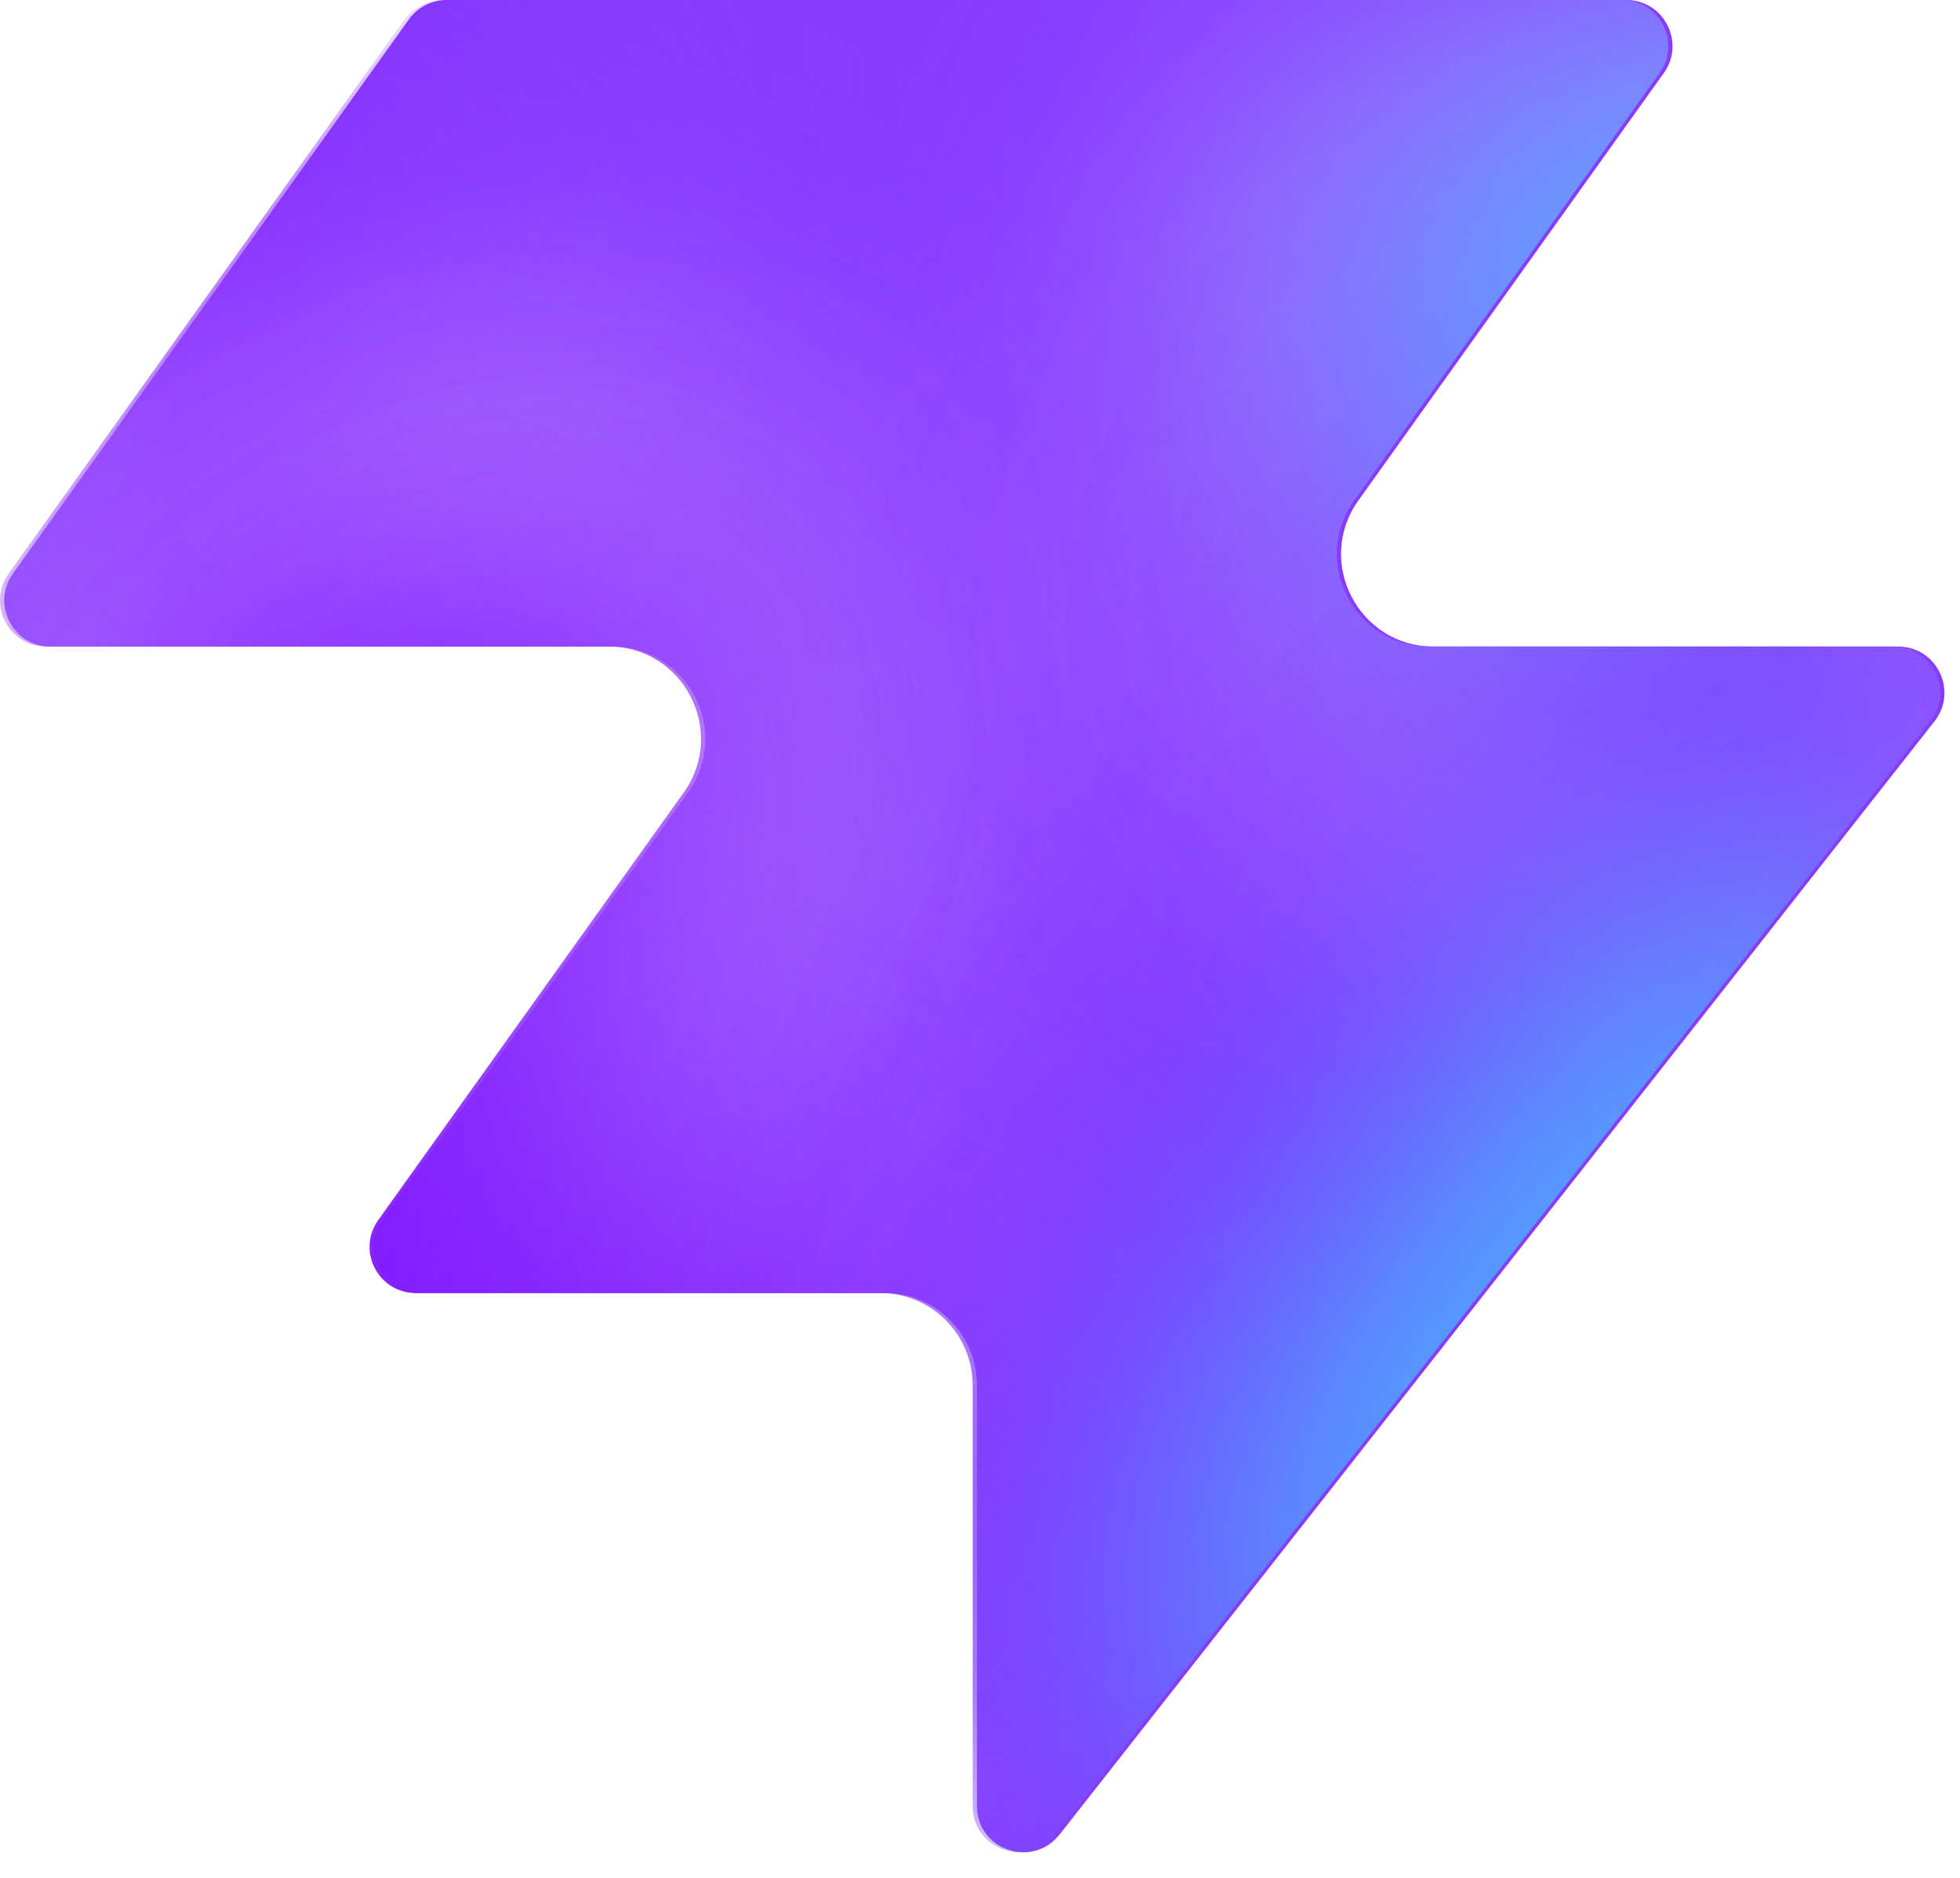
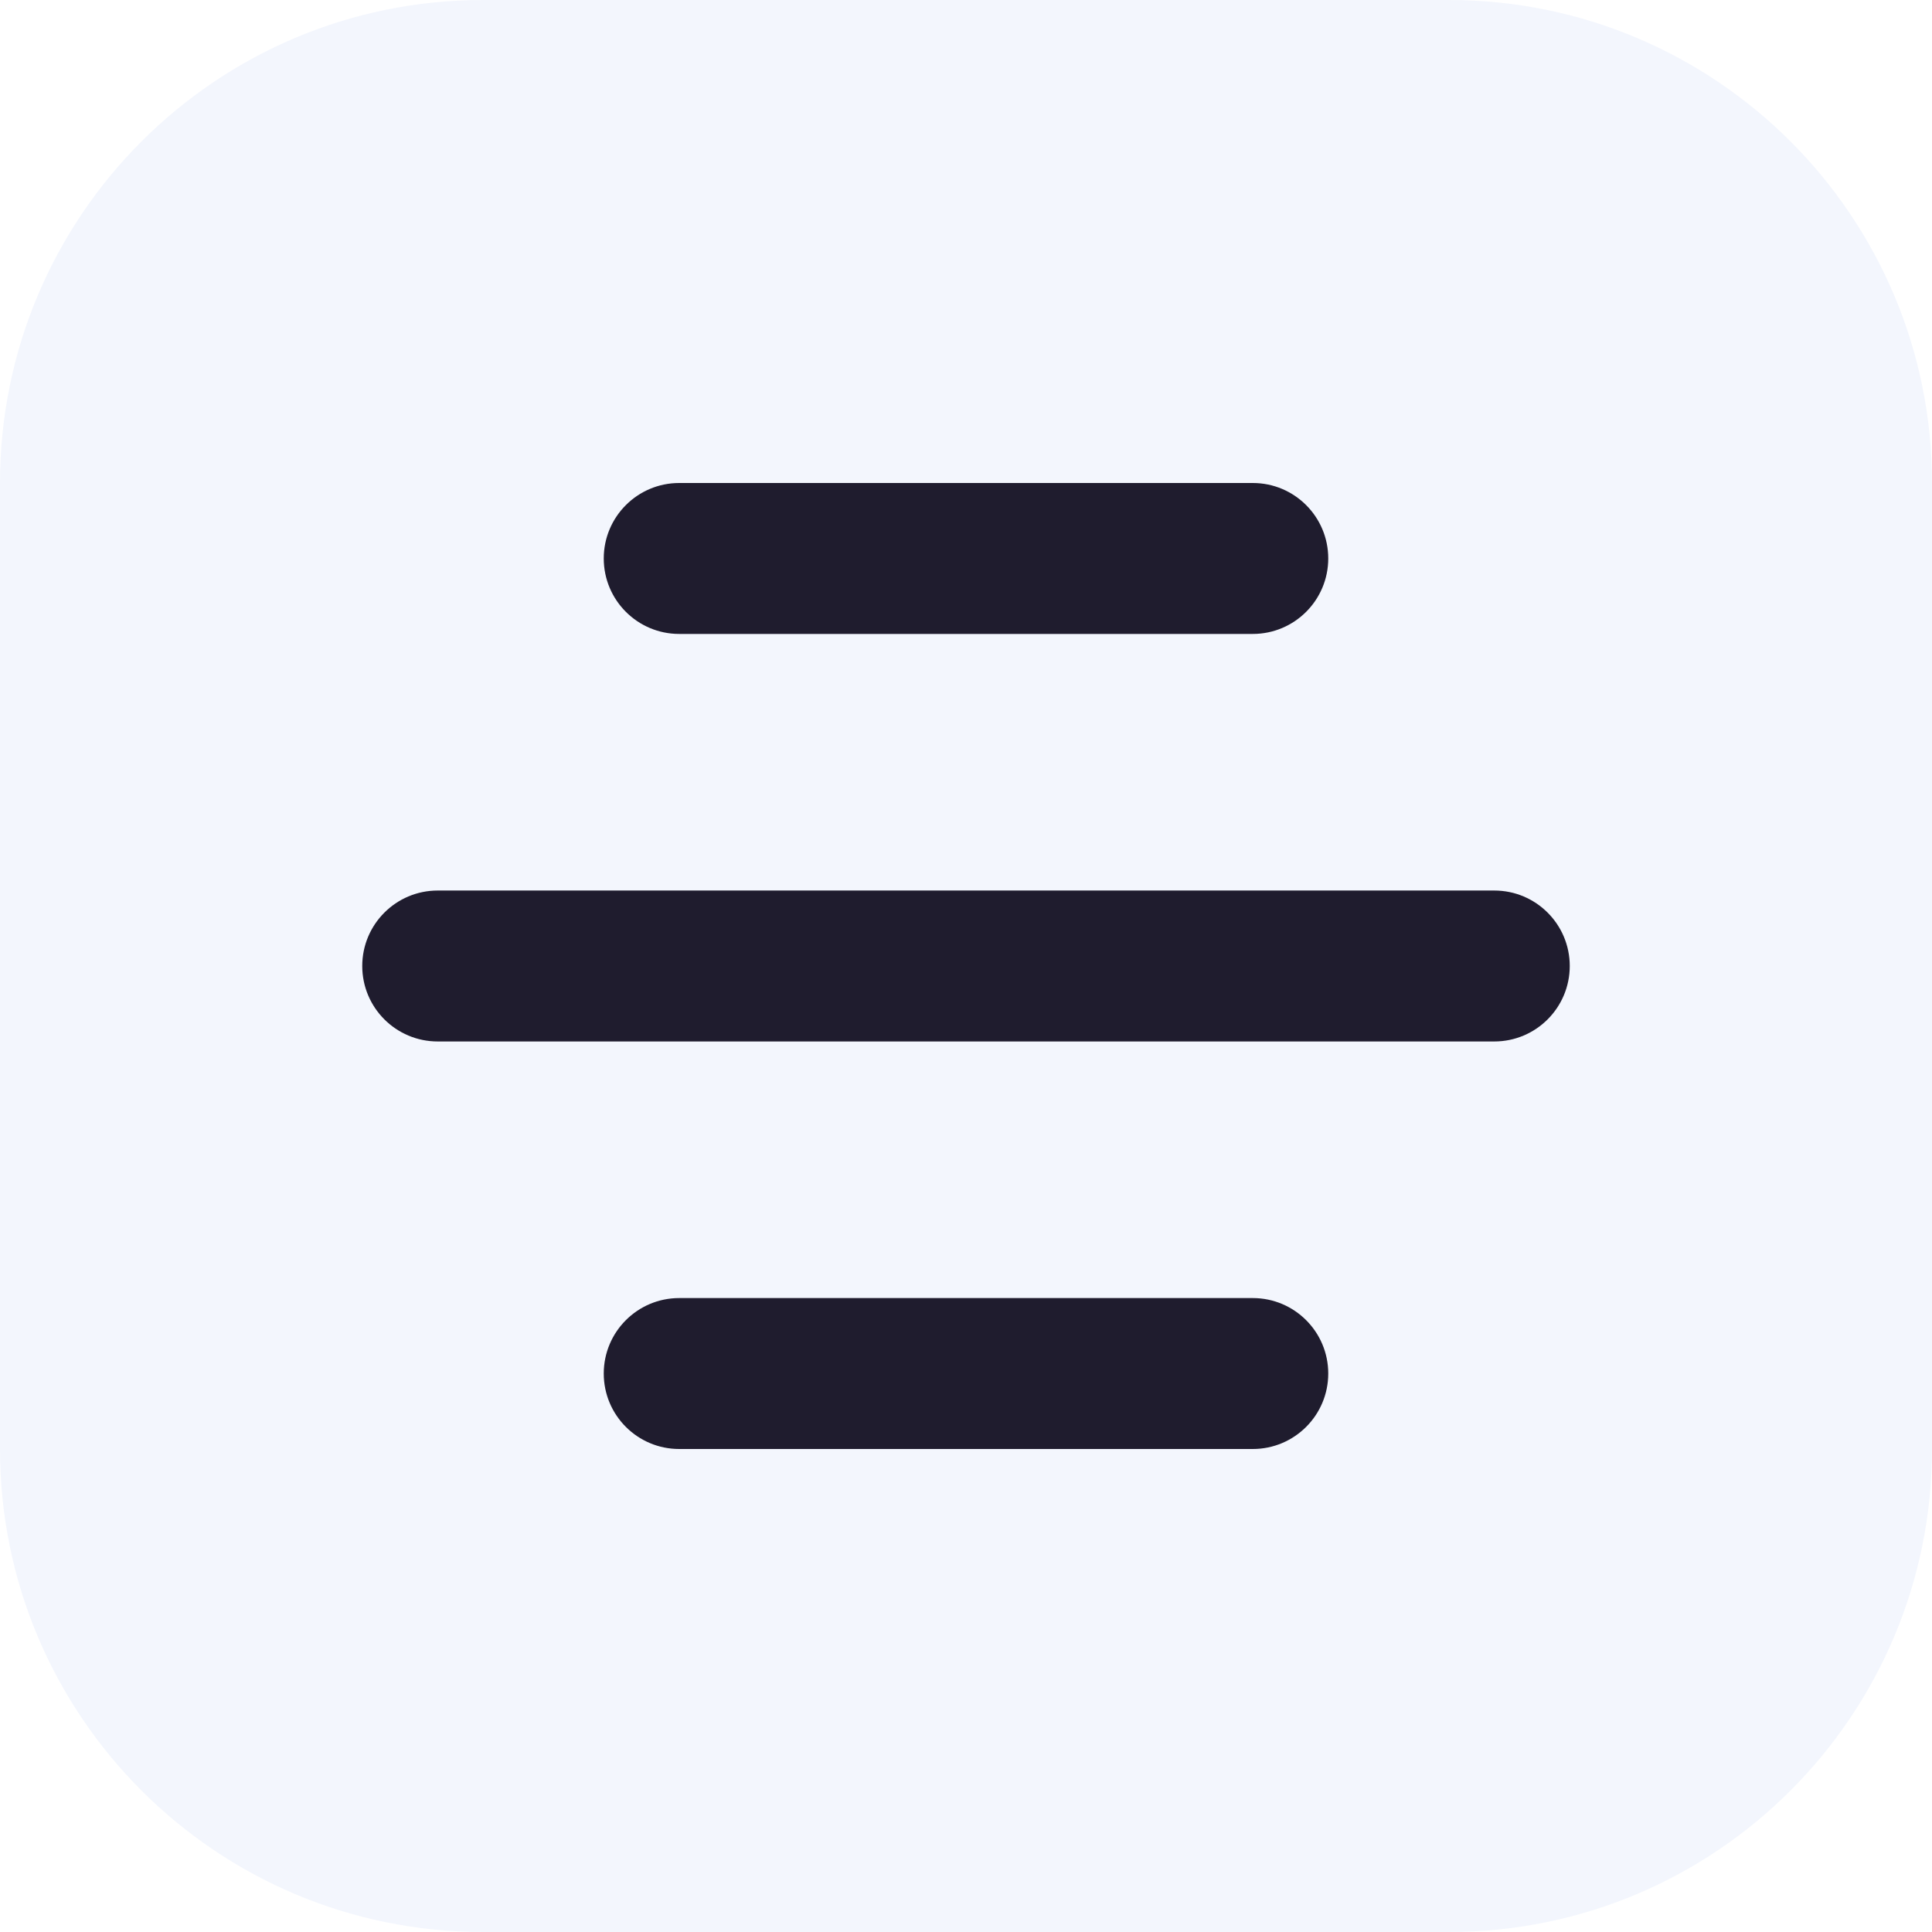
- <svg xmlns="http://www.w3.org/2000/svg" width="48" height="46" fill="none" viewBox="0 0 48 46">
-   <path fill="#863bff" d="M25.946 44.938c-.664.845-2.021.375-2.021-.698V33.937a2.26 2.26 0 0 0-2.262-2.262H10.287c-.92 0-1.456-1.04-.92-1.788l7.48-10.471c1.07-1.497 0-3.578-1.842-3.578H1.237c-.92 0-1.456-1.04-.92-1.788L10.013.474c.214-.297.556-.474.92-.474h28.894c.92 0 1.456 1.04.92 1.788l-7.48 10.471c-1.07 1.498 0 3.579 1.842 3.579h11.377c.943 0 1.473 1.088.89 1.83L25.947 44.94z" style="fill:#863bff;fill:color(display-p3 .525 .23 1);fill-opacity:1" />
-   <mask id="a" width="48" height="46" x="0" y="0" maskUnits="userSpaceOnUse" style="mask-type:alpha">
-     <path fill="#000" d="M25.842 44.938c-.664.844-2.021.375-2.021-.698V33.937a2.26 2.26 0 0 0-2.262-2.262H10.183c-.92 0-1.456-1.04-.92-1.788l7.48-10.471c1.07-1.498 0-3.579-1.842-3.579H1.133c-.92 0-1.456-1.04-.92-1.787L9.91.473c.214-.297.556-.474.92-.474h28.894c.92 0 1.456 1.04.92 1.788l-7.48 10.471c-1.07 1.498 0 3.578 1.842 3.578h11.377c.943 0 1.473 1.088.89 1.832L25.843 44.94z" style="fill:#000;fill-opacity:1" />
-   </mask>
-   <g mask="url(#a)">
-     <g filter="url(#b)">
-       <ellipse cx="5.508" cy="14.704" fill="#ede6ff" rx="5.508" ry="14.704" style="fill:#ede6ff;fill:color(display-p3 .927 .903 1);fill-opacity:1" transform="matrix(.00324 1 1 -.00324 -4.47 31.516)" />
-     </g>
-     <g filter="url(#c)">
-       <ellipse cx="10.399" cy="29.851" fill="#ede6ff" rx="10.399" ry="29.851" style="fill:#ede6ff;fill:color(display-p3 .927 .903 1);fill-opacity:1" transform="matrix(.00324 1 1 -.00324 -39.328 7.883)" />
-     </g>
-     <g filter="url(#d)">
-       <ellipse cx="5.508" cy="30.487" fill="#7e14ff" rx="5.508" ry="30.487" style="fill:#7e14ff;fill:color(display-p3 .492 .077 1);fill-opacity:1" transform="rotate(89.814 -25.913 -14.639)scale(1 -1)" />
-     </g>
-     <g filter="url(#e)">
-       <ellipse cx="5.508" cy="30.599" fill="#7e14ff" rx="5.508" ry="30.599" style="fill:#7e14ff;fill:color(display-p3 .492 .077 1);fill-opacity:1" transform="rotate(89.814 -32.644 -3.334)scale(1 -1)" />
-     </g>
-     <g filter="url(#f)">
-       <ellipse cx="5.508" cy="30.599" fill="#7e14ff" rx="5.508" ry="30.599" style="fill:#7e14ff;fill:color(display-p3 .492 .077 1);fill-opacity:1" transform="matrix(.00324 1 1 -.00324 -34.34 30.47)" />
-     </g>
-     <g filter="url(#g)">
-       <ellipse cx="14.072" cy="22.078" fill="#ede6ff" rx="14.072" ry="22.078" style="fill:#ede6ff;fill:color(display-p3 .927 .903 1);fill-opacity:1" transform="rotate(93.35 24.506 48.493)scale(-1 1)" />
-     </g>
-     <g filter="url(#h)">
-       <ellipse cx="3.47" cy="21.501" fill="#7e14ff" rx="3.47" ry="21.501" style="fill:#7e14ff;fill:color(display-p3 .492 .077 1);fill-opacity:1" transform="rotate(89.009 28.708 47.59)scale(-1 1)" />
-     </g>
-     <g filter="url(#i)">
-       <ellipse cx="3.47" cy="21.501" fill="#7e14ff" rx="3.47" ry="21.501" style="fill:#7e14ff;fill:color(display-p3 .492 .077 1);fill-opacity:1" transform="rotate(89.009 28.708 47.59)scale(-1 1)" />
-     </g>
-     <g filter="url(#j)">
-       <ellipse cx=".387" cy="8.972" fill="#7e14ff" rx="4.407" ry="29.108" style="fill:#7e14ff;fill:color(display-p3 .492 .077 1);fill-opacity:1" transform="rotate(39.51 .387 8.972)" />
-     </g>
-     <g filter="url(#k)">
-       <ellipse cx="47.523" cy="-6.092" fill="#7e14ff" rx="4.407" ry="29.108" style="fill:#7e14ff;fill:color(display-p3 .492 .077 1);fill-opacity:1" transform="rotate(37.892 47.523 -6.092)" />
-     </g>
-     <g filter="url(#l)">
-       <ellipse cx="41.412" cy="6.333" fill="#47bfff" rx="5.971" ry="9.665" style="fill:#47bfff;fill:color(display-p3 .28 .748 1);fill-opacity:1" transform="rotate(37.892 41.412 6.333)" />
-     </g>
-     <g filter="url(#m)">
-       <ellipse cx="-1.879" cy="38.332" fill="#7e14ff" rx="4.407" ry="29.108" style="fill:#7e14ff;fill:color(display-p3 .492 .077 1);fill-opacity:1" transform="rotate(37.892 -1.88 38.332)" />
-     </g>
-     <g filter="url(#n)">
-       <ellipse cx="-1.879" cy="38.332" fill="#7e14ff" rx="4.407" ry="29.108" style="fill:#7e14ff;fill:color(display-p3 .492 .077 1);fill-opacity:1" transform="rotate(37.892 -1.88 38.332)" />
-     </g>
-     <g filter="url(#o)">
-       <ellipse cx="35.651" cy="29.907" fill="#7e14ff" rx="4.407" ry="29.108" style="fill:#7e14ff;fill:color(display-p3 .492 .077 1);fill-opacity:1" transform="rotate(37.892 35.651 29.907)" />
-     </g>
-     <g filter="url(#p)">
-       <ellipse cx="38.418" cy="32.4" fill="#47bfff" rx="5.971" ry="15.297" style="fill:#47bfff;fill:color(display-p3 .28 .748 1);fill-opacity:1" transform="rotate(37.892 38.418 32.4)" />
-     </g>
-   </g>
-   <defs>
-     <filter id="b" width="60.045" height="41.654" x="-19.77" y="16.149" color-interpolation-filters="sRGB" filterUnits="userSpaceOnUse">
-       <feFlood flood-opacity="0" result="BackgroundImageFix" />
-       <feBlend in="SourceGraphic" in2="BackgroundImageFix" result="shape" />
-       <feGaussianBlur result="effect1_foregroundBlur_2002_17158" stdDeviation="7.659" />
-     </filter>
-     <filter id="c" width="90.34" height="51.437" x="-54.613" y="-7.533" color-interpolation-filters="sRGB" filterUnits="userSpaceOnUse">
-       <feFlood flood-opacity="0" result="BackgroundImageFix" />
-       <feBlend in="SourceGraphic" in2="BackgroundImageFix" result="shape" />
-       <feGaussianBlur result="effect1_foregroundBlur_2002_17158" stdDeviation="7.659" />
-     </filter>
-     <filter id="d" width="79.355" height="29.4" x="-49.64" y="2.03" color-interpolation-filters="sRGB" filterUnits="userSpaceOnUse">
-       <feFlood flood-opacity="0" result="BackgroundImageFix" />
-       <feBlend in="SourceGraphic" in2="BackgroundImageFix" result="shape" />
-       <feGaussianBlur result="effect1_foregroundBlur_2002_17158" stdDeviation="4.596" />
-     </filter>
-     <filter id="e" width="79.579" height="29.4" x="-45.045" y="20.029" color-interpolation-filters="sRGB" filterUnits="userSpaceOnUse">
-       <feFlood flood-opacity="0" result="BackgroundImageFix" />
-       <feBlend in="SourceGraphic" in2="BackgroundImageFix" result="shape" />
-       <feGaussianBlur result="effect1_foregroundBlur_2002_17158" stdDeviation="4.596" />
-     </filter>
-     <filter id="f" width="79.579" height="29.4" x="-43.513" y="21.178" color-interpolation-filters="sRGB" filterUnits="userSpaceOnUse">
-       <feFlood flood-opacity="0" result="BackgroundImageFix" />
-       <feBlend in="SourceGraphic" in2="BackgroundImageFix" result="shape" />
-       <feGaussianBlur result="effect1_foregroundBlur_2002_17158" stdDeviation="4.596" />
-     </filter>
-     <filter id="g" width="74.749" height="58.852" x="15.756" y="-17.901" color-interpolation-filters="sRGB" filterUnits="userSpaceOnUse">
-       <feFlood flood-opacity="0" result="BackgroundImageFix" />
-       <feBlend in="SourceGraphic" in2="BackgroundImageFix" result="shape" />
-       <feGaussianBlur result="effect1_foregroundBlur_2002_17158" stdDeviation="7.659" />
-     </filter>
-     <filter id="h" width="61.377" height="25.362" x="23.548" y="2.284" color-interpolation-filters="sRGB" filterUnits="userSpaceOnUse">
-       <feFlood flood-opacity="0" result="BackgroundImageFix" />
-       <feBlend in="SourceGraphic" in2="BackgroundImageFix" result="shape" />
-       <feGaussianBlur result="effect1_foregroundBlur_2002_17158" stdDeviation="4.596" />
-     </filter>
-     <filter id="i" width="61.377" height="25.362" x="23.548" y="2.284" color-interpolation-filters="sRGB" filterUnits="userSpaceOnUse">
-       <feFlood flood-opacity="0" result="BackgroundImageFix" />
-       <feBlend in="SourceGraphic" in2="BackgroundImageFix" result="shape" />
-       <feGaussianBlur result="effect1_foregroundBlur_2002_17158" stdDeviation="4.596" />
-     </filter>
-     <filter id="j" width="56.045" height="63.649" x="-27.636" y="-22.853" color-interpolation-filters="sRGB" filterUnits="userSpaceOnUse">
-       <feFlood flood-opacity="0" result="BackgroundImageFix" />
-       <feBlend in="SourceGraphic" in2="BackgroundImageFix" result="shape" />
-       <feGaussianBlur result="effect1_foregroundBlur_2002_17158" stdDeviation="4.596" />
-     </filter>
-     <filter id="k" width="54.814" height="64.646" x="20.116" y="-38.415" color-interpolation-filters="sRGB" filterUnits="userSpaceOnUse">
-       <feFlood flood-opacity="0" result="BackgroundImageFix" />
-       <feBlend in="SourceGraphic" in2="BackgroundImageFix" result="shape" />
-       <feGaussianBlur result="effect1_foregroundBlur_2002_17158" stdDeviation="4.596" />
-     </filter>
-     <filter id="l" width="33.541" height="35.313" x="24.641" y="-11.323" color-interpolation-filters="sRGB" filterUnits="userSpaceOnUse">
-       <feFlood flood-opacity="0" result="BackgroundImageFix" />
-       <feBlend in="SourceGraphic" in2="BackgroundImageFix" result="shape" />
-       <feGaussianBlur result="effect1_foregroundBlur_2002_17158" stdDeviation="4.596" />
-     </filter>
-     <filter id="m" width="54.814" height="64.646" x="-29.286" y="6.009" color-interpolation-filters="sRGB" filterUnits="userSpaceOnUse">
-       <feFlood flood-opacity="0" result="BackgroundImageFix" />
-       <feBlend in="SourceGraphic" in2="BackgroundImageFix" result="shape" />
-       <feGaussianBlur result="effect1_foregroundBlur_2002_17158" stdDeviation="4.596" />
-     </filter>
-     <filter id="n" width="54.814" height="64.646" x="-29.286" y="6.009" color-interpolation-filters="sRGB" filterUnits="userSpaceOnUse">
-       <feFlood flood-opacity="0" result="BackgroundImageFix" />
-       <feBlend in="SourceGraphic" in2="BackgroundImageFix" result="shape" />
-       <feGaussianBlur result="effect1_foregroundBlur_2002_17158" stdDeviation="4.596" />
-     </filter>
-     <filter id="o" width="54.814" height="64.646" x="8.244" y="-2.416" color-interpolation-filters="sRGB" filterUnits="userSpaceOnUse">
-       <feFlood flood-opacity="0" result="BackgroundImageFix" />
-       <feBlend in="SourceGraphic" in2="BackgroundImageFix" result="shape" />
-       <feGaussianBlur result="effect1_foregroundBlur_2002_17158" stdDeviation="4.596" />
-     </filter>
-     <filter id="p" width="39.409" height="43.623" x="18.713" y="10.588" color-interpolation-filters="sRGB" filterUnits="userSpaceOnUse">
-       <feFlood flood-opacity="0" result="BackgroundImageFix" />
-       <feBlend in="SourceGraphic" in2="BackgroundImageFix" result="shape" />
-       <feGaussianBlur result="effect1_foregroundBlur_2002_17158" stdDeviation="4.596" />
-     </filter>
-   </defs>
+ <svg xmlns="http://www.w3.org/2000/svg" viewBox="0 0 32 32" fill="none">
+   <rect width="32" height="32" rx="8" fill="#f3f6fd" />
+   <rect x="10" y="8" width="12" height="2.5" rx="1.25" fill="#1f1c2e" />
+   <rect x="6" y="14.75" width="20" height="2.5" rx="1.25" fill="#1f1c2e" />
+   <rect x="10" y="21.5" width="12" height="2.5" rx="1.25" fill="#1f1c2e" />
</svg>
